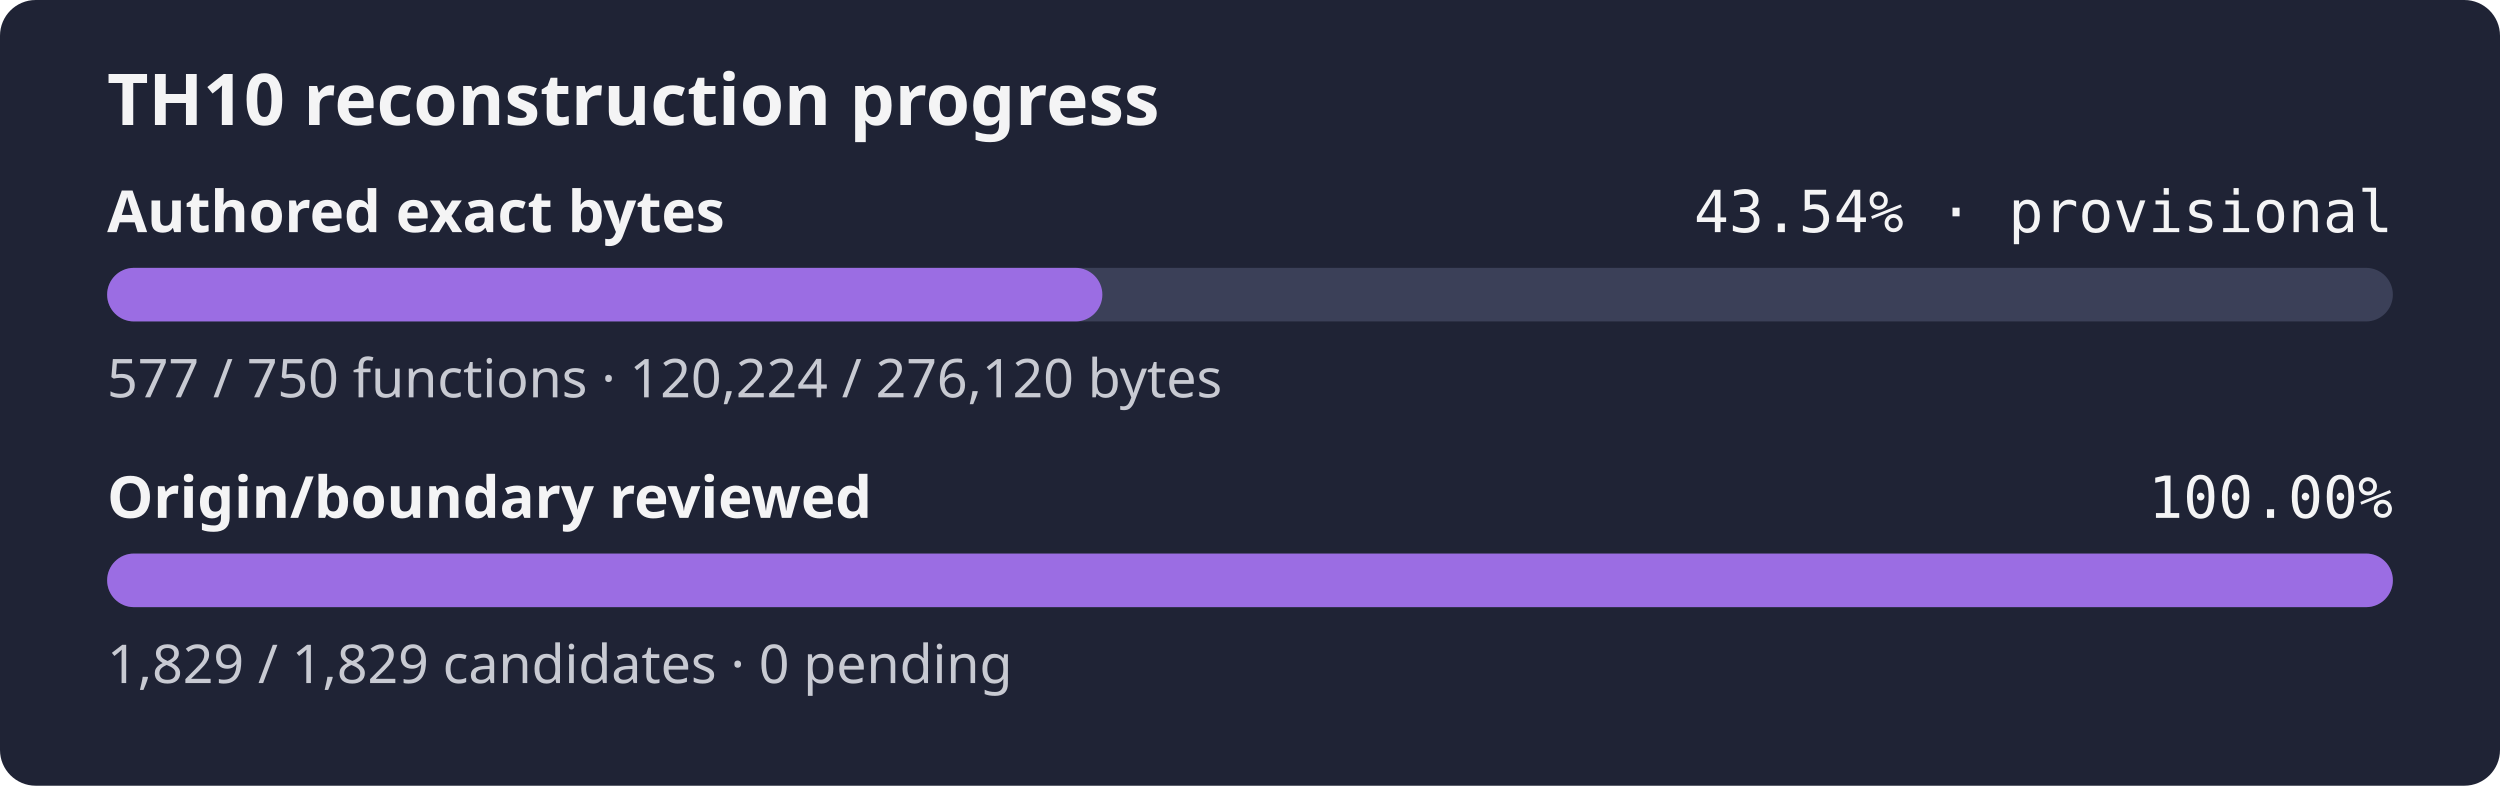
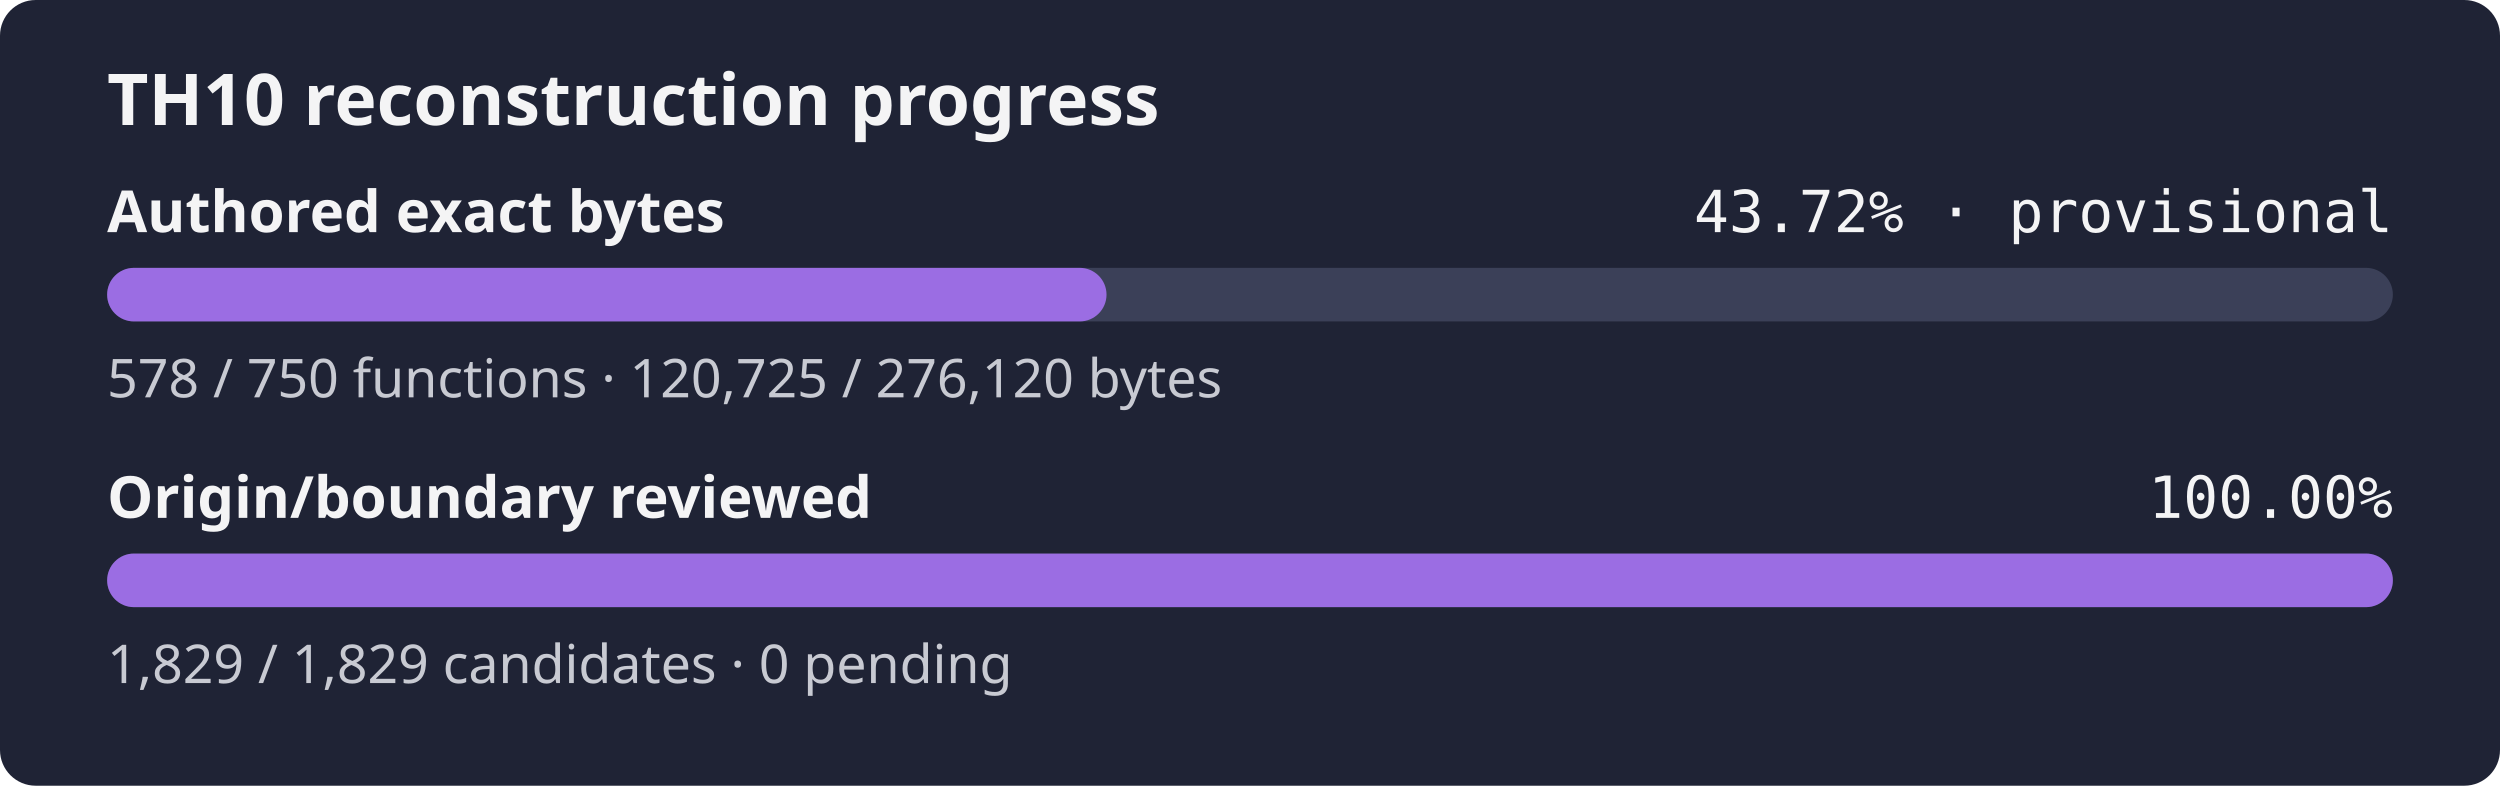
- <svg xmlns="http://www.w3.org/2000/svg" width="560" height="176" role="img" aria-label="TH10 reconstruction progress: currently classified authored bytes 43.54% exact, provisional inventory, origin and boundary review 100.00%">
+ <svg xmlns="http://www.w3.org/2000/svg" width="560" height="176" role="img" aria-label="TH10 reconstruction progress: currently classified authored bytes 43.72% exact, provisional inventory, origin and boundary review 100.00%">
  <rect width="560" height="176" rx="8" fill="#1f2335" />
  <text x="24" y="28" fill="#f4f4f5" font-family="sans-serif" font-size="16" font-weight="600">TH10 reconstruction progress</text>
  <text x="24" y="52" fill="#f4f4f5" font-family="sans-serif" font-size="13" font-weight="600">Authored exact bytes</text>
-   <text x="536" y="52" fill="#f4f4f5" text-anchor="end" font-family="monospace" font-size="13">43.54% · provisional</text>
+   <text x="536" y="52" fill="#f4f4f5" text-anchor="end" font-family="monospace" font-size="13">43.72% · provisional</text>
  <rect x="24" y="60" width="512" height="12" rx="6" fill="#3b4058" />
-   <rect x="24" y="60" width="222.93" height="12" rx="6" fill="#9b6de3" />
-   <text x="24" y="89" fill="#c8cad2" font-family="sans-serif" font-size="12">577 / 750 functions · 120,224 / 276,120 bytes</text>
+   <rect x="24" y="60" width="223.86" height="12" rx="6" fill="#9b6de3" />
+   <text x="24" y="89" fill="#c8cad2" font-family="sans-serif" font-size="12">578 / 750 functions · 120,725 / 276,120 bytes</text>
  <text x="24" y="116" fill="#f4f4f5" font-family="sans-serif" font-size="13" font-weight="600">Origin/boundary reviewed</text>
  <text x="536" y="116" fill="#f4f4f5" text-anchor="end" font-family="monospace" font-size="13">100.00%</text>
  <rect x="24" y="124" width="512" height="12" rx="6" fill="#3b4058" />
  <rect x="24" y="124" width="512.00" height="12" rx="6" fill="#9b6de3" />
  <text x="24" y="153" fill="#c8cad2" font-family="sans-serif" font-size="12">1,829 / 1,829 candidates · 0 pending</text>
</svg>
